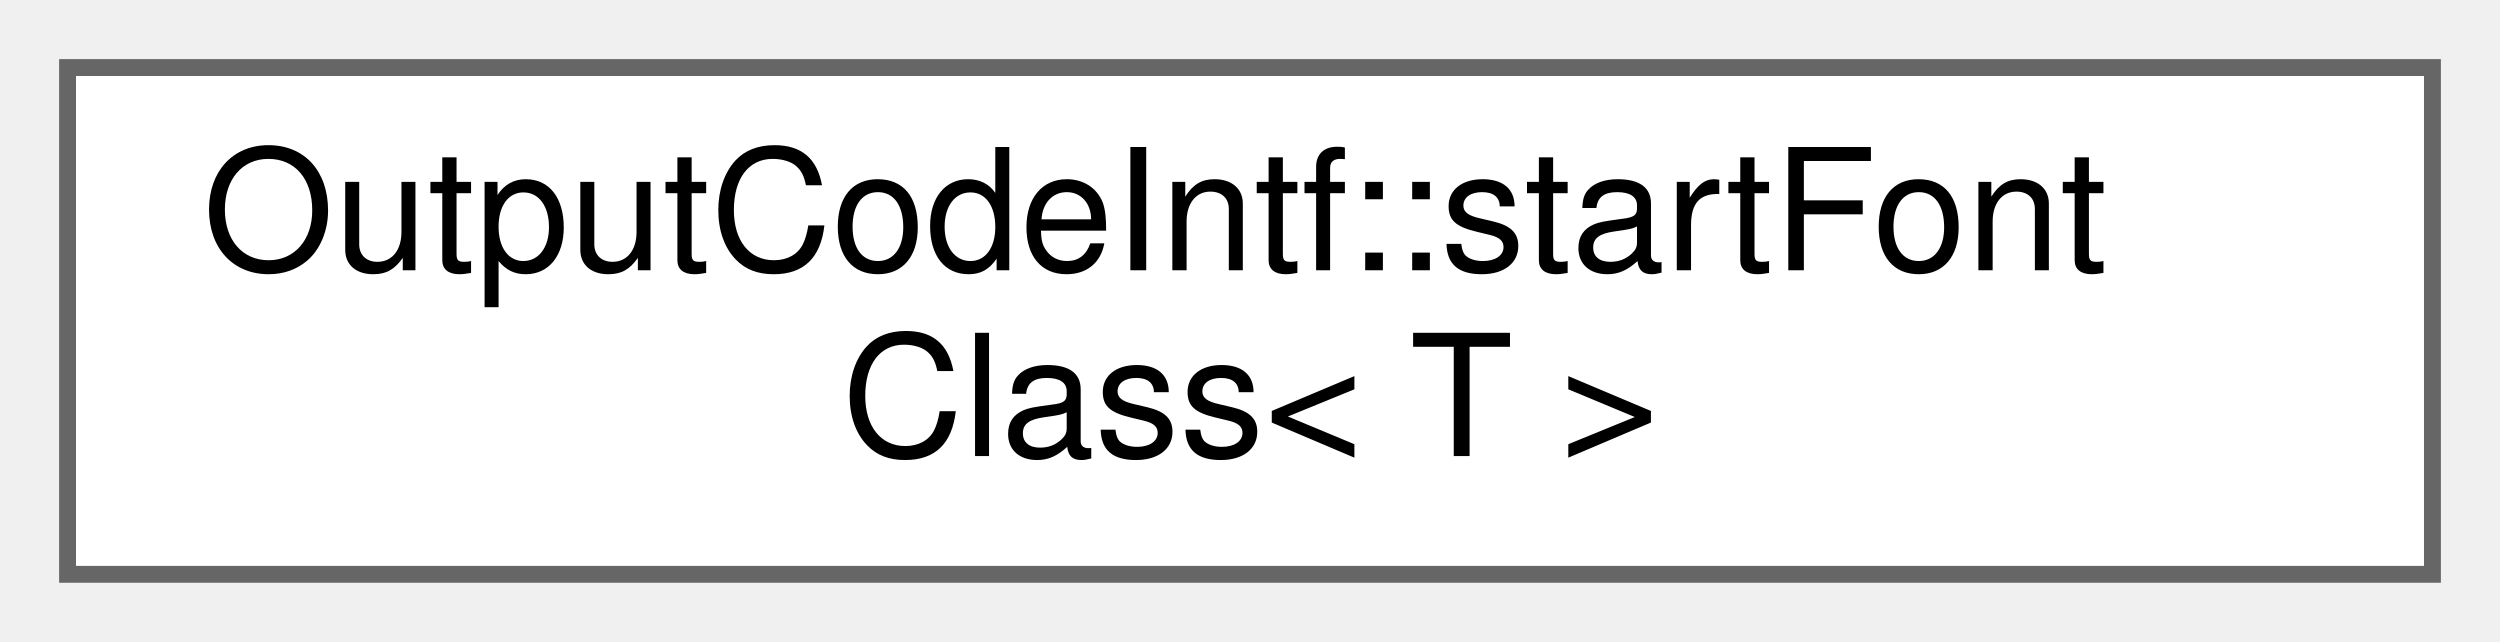
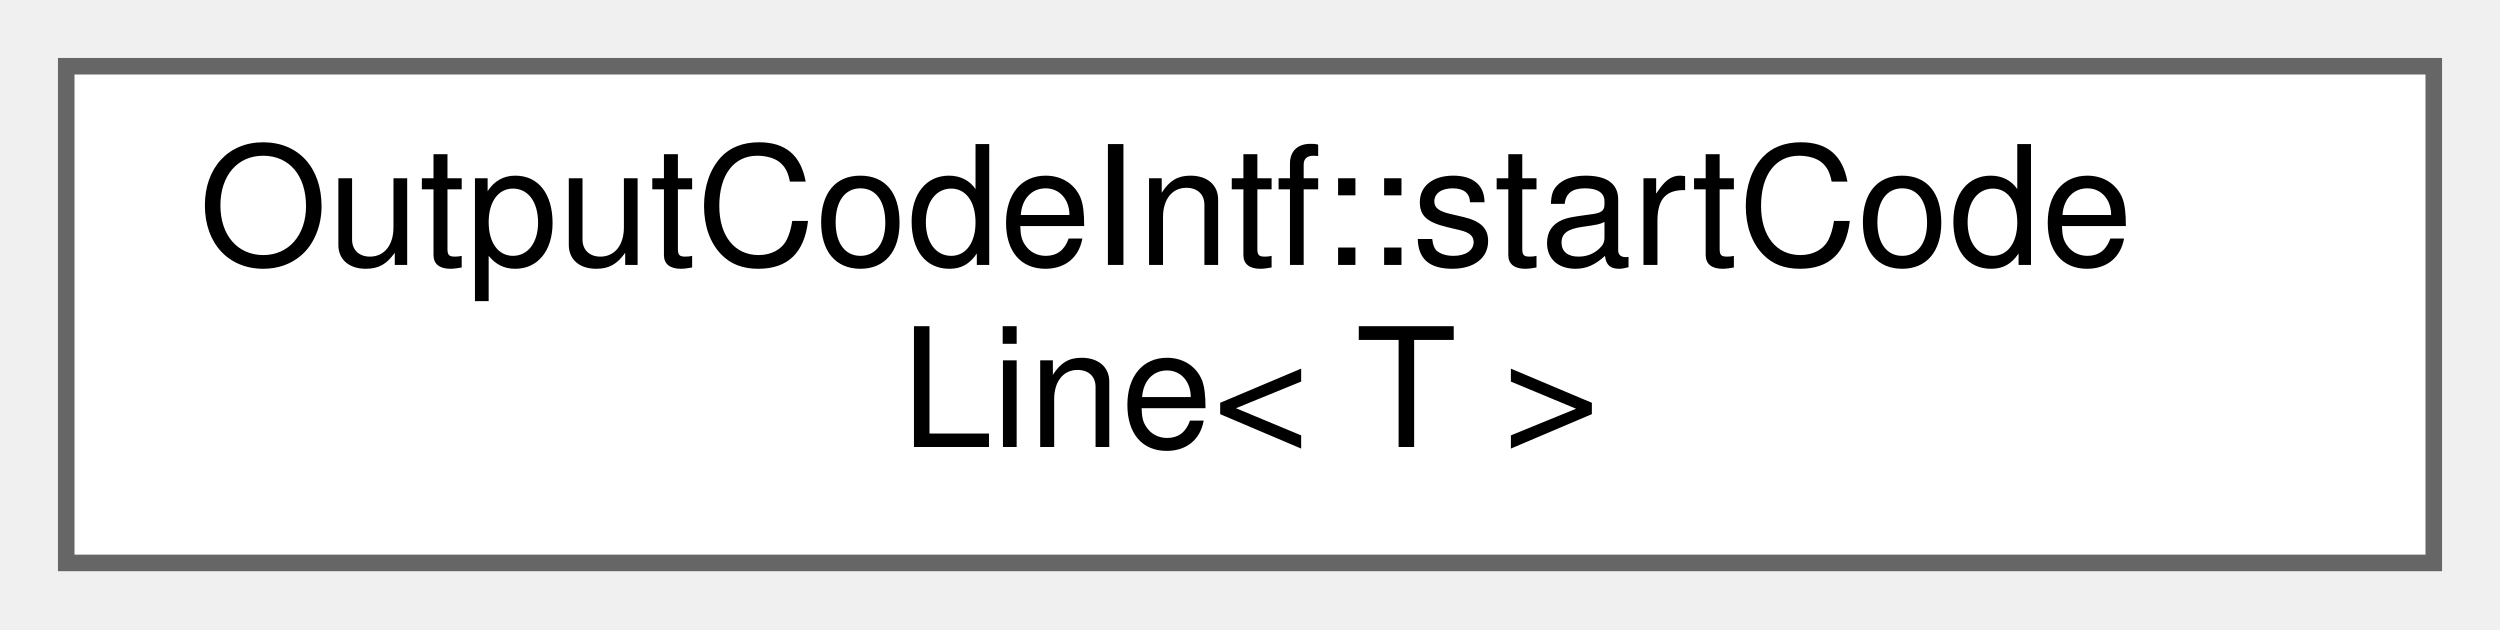
- <svg xmlns="http://www.w3.org/2000/svg" xmlns:xlink="http://www.w3.org/1999/xlink" width="148pt" height="38pt" viewBox="0.00 0.00 148.00 38.00">
+ <svg xmlns="http://www.w3.org/2000/svg" xmlns:xlink="http://www.w3.org/1999/xlink" width="151pt" height="38pt" viewBox="0.00 0.00 151.00 38.00">
  <g id="graph0" class="graph" transform="scale(1 1) rotate(0) translate(4 34)">
    <g id="Node000000" class="node">
      <g id="a_Node000000">
-         <a xlink:href="d0/d4f/struct_output_code_intf_1_1start_font_class.html" target="_top" xlink:title=" ">
-           <polygon fill="white" stroke="#666666" points="140,-30 0,-30 0,0 140,0 140,-30" />
-           <text text-anchor="start" x="8" y="-18" font-family="Helvetica,sans-Serif" font-size="10.00">OutputCodeIntf::startFont</text>
-           <text text-anchor="middle" x="70" y="-7" font-family="Helvetica,sans-Serif" font-size="10.00">Class&lt; T &gt;</text>
+         <a xlink:href="df/d6d/struct_output_code_intf_1_1start_code_line.html" target="_top" xlink:title=" ">
+           <polygon fill="white" stroke="#666666" points="143,-30 0,-30 0,0 143,0 143,-30" />
+           <text text-anchor="start" x="8" y="-18" font-family="Helvetica,sans-Serif" font-size="10.00">OutputCodeIntf::startCode</text>
+           <text text-anchor="middle" x="71.5" y="-7" font-family="Helvetica,sans-Serif" font-size="10.00">Line&lt; T &gt;</text>
        </a>
      </g>
    </g>
  </g>
</svg>
